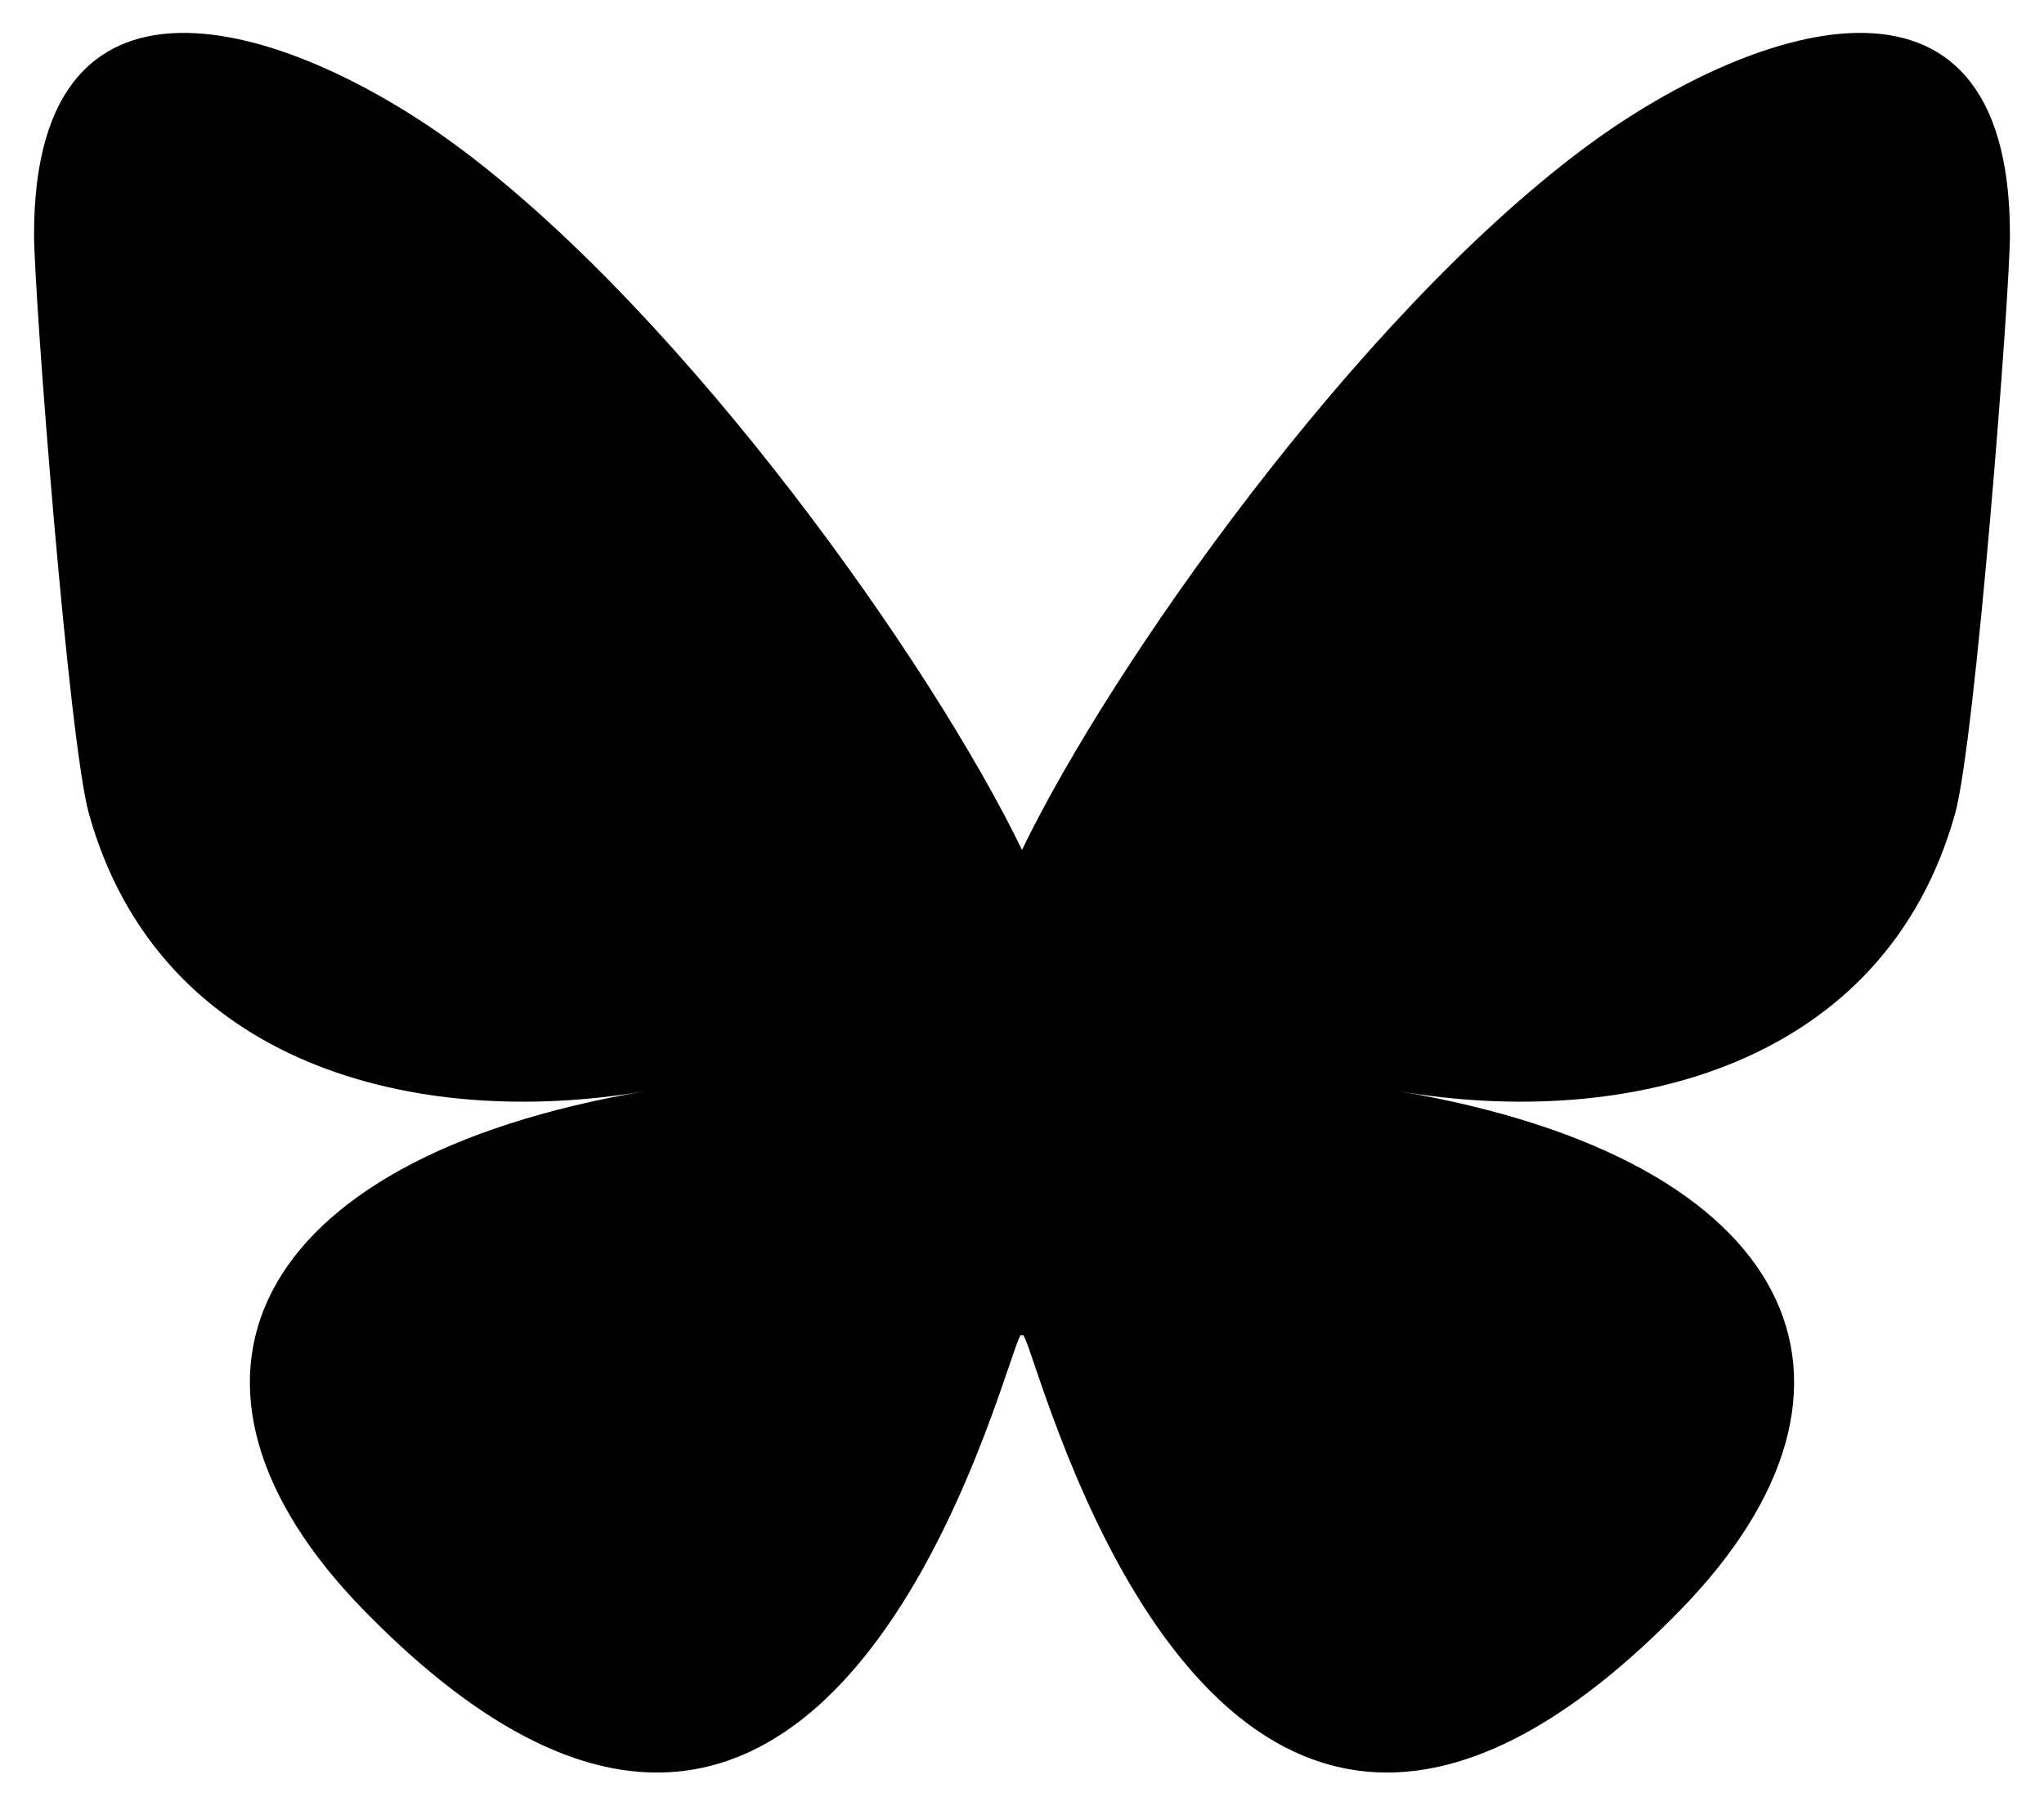
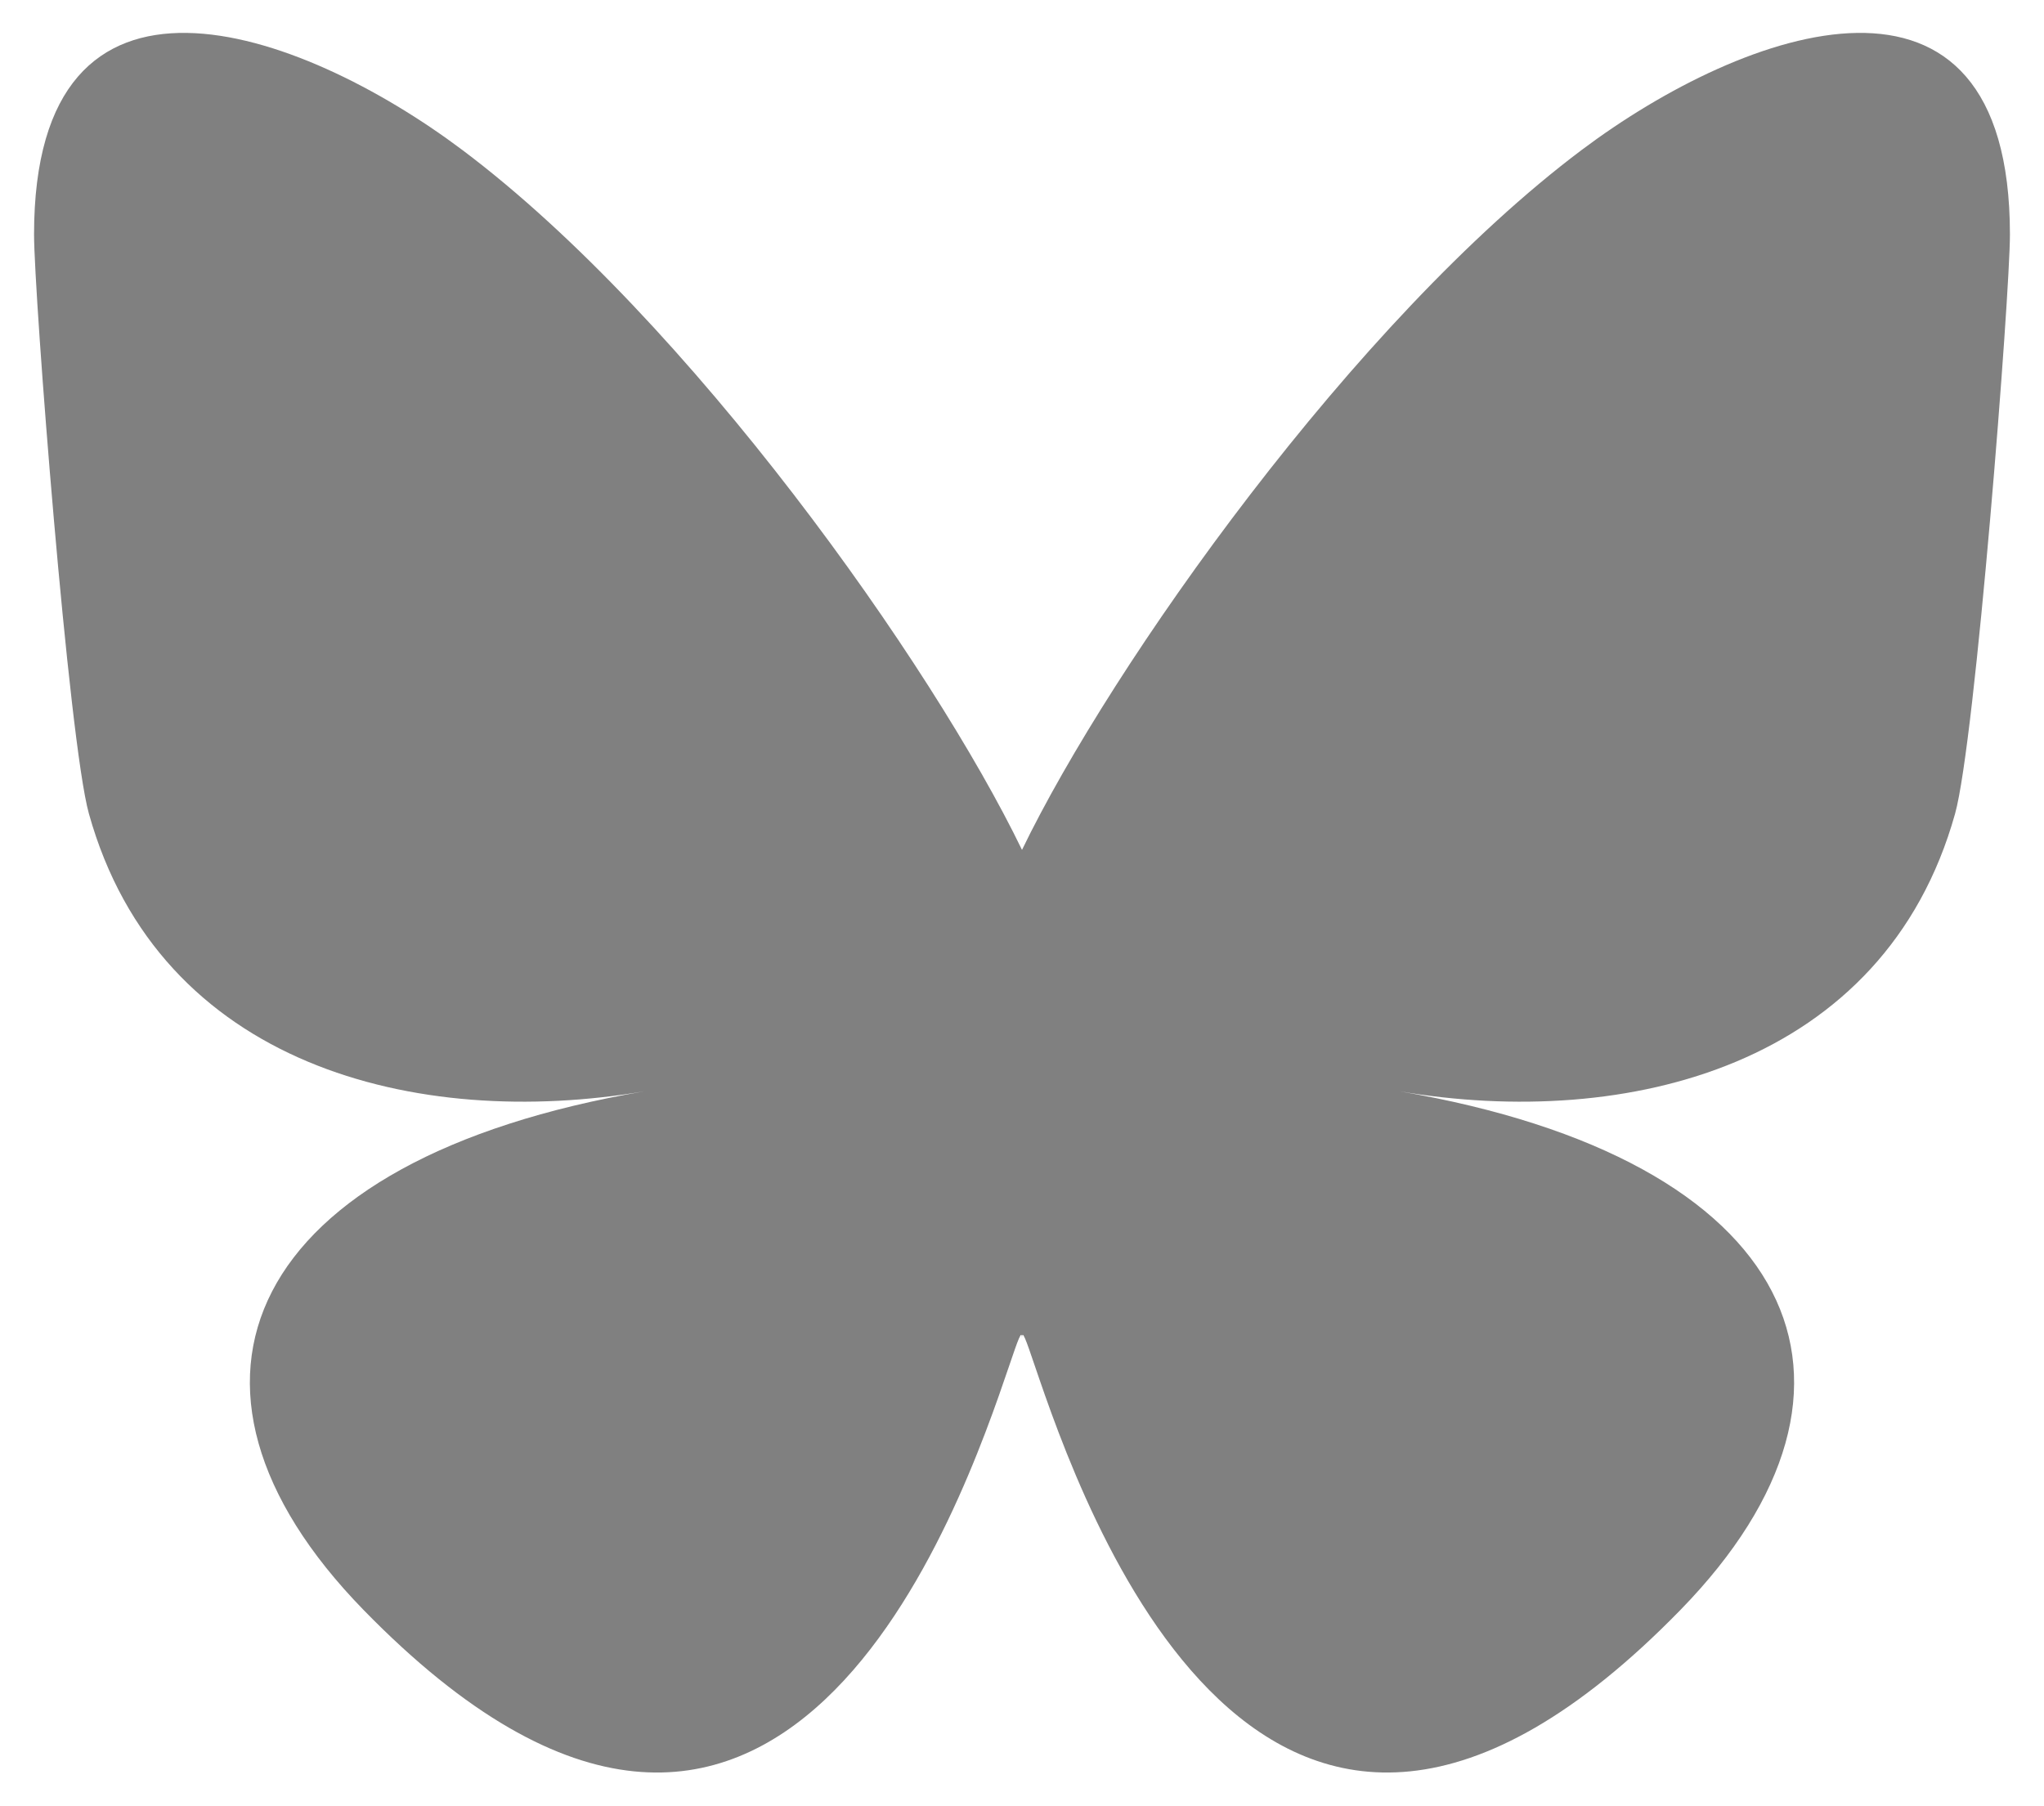
- <svg xmlns="http://www.w3.org/2000/svg" fill="currentColor" width="600" height="530" version="1.1">
+ <svg xmlns="http://www.w3.org/2000/svg" fill="grey" width="600" height="530" version="1.1">
  <path d="m135.72 44.03c66.496 49.921 138.02 151.14 164.28 205.46 26.262-54.316 97.782-155.54 164.28-205.46 47.98-36.021 125.72-63.892 125.72 24.795 0 17.712-10.155 148.79-16.111 170.07-20.703 73.984-96.144 92.854-163.25 81.433 117.3 19.964 147.14 86.092 82.697 152.22-122.39 125.59-175.91-31.511-189.63-71.766-2.514-7.38-3.69-10.832-3.708-7.896-0.017-2.936-1.194 0.517-3.708 7.896-13.714 40.255-67.233 197.36-189.63 71.766-64.444-66.128-34.605-132.26 82.697-152.22-67.108 11.421-142.55-7.449-163.25-81.433-5.956-21.282-16.111-152.36-16.111-170.07 0-88.687 77.742-60.816 125.72-24.795z" />
</svg>
